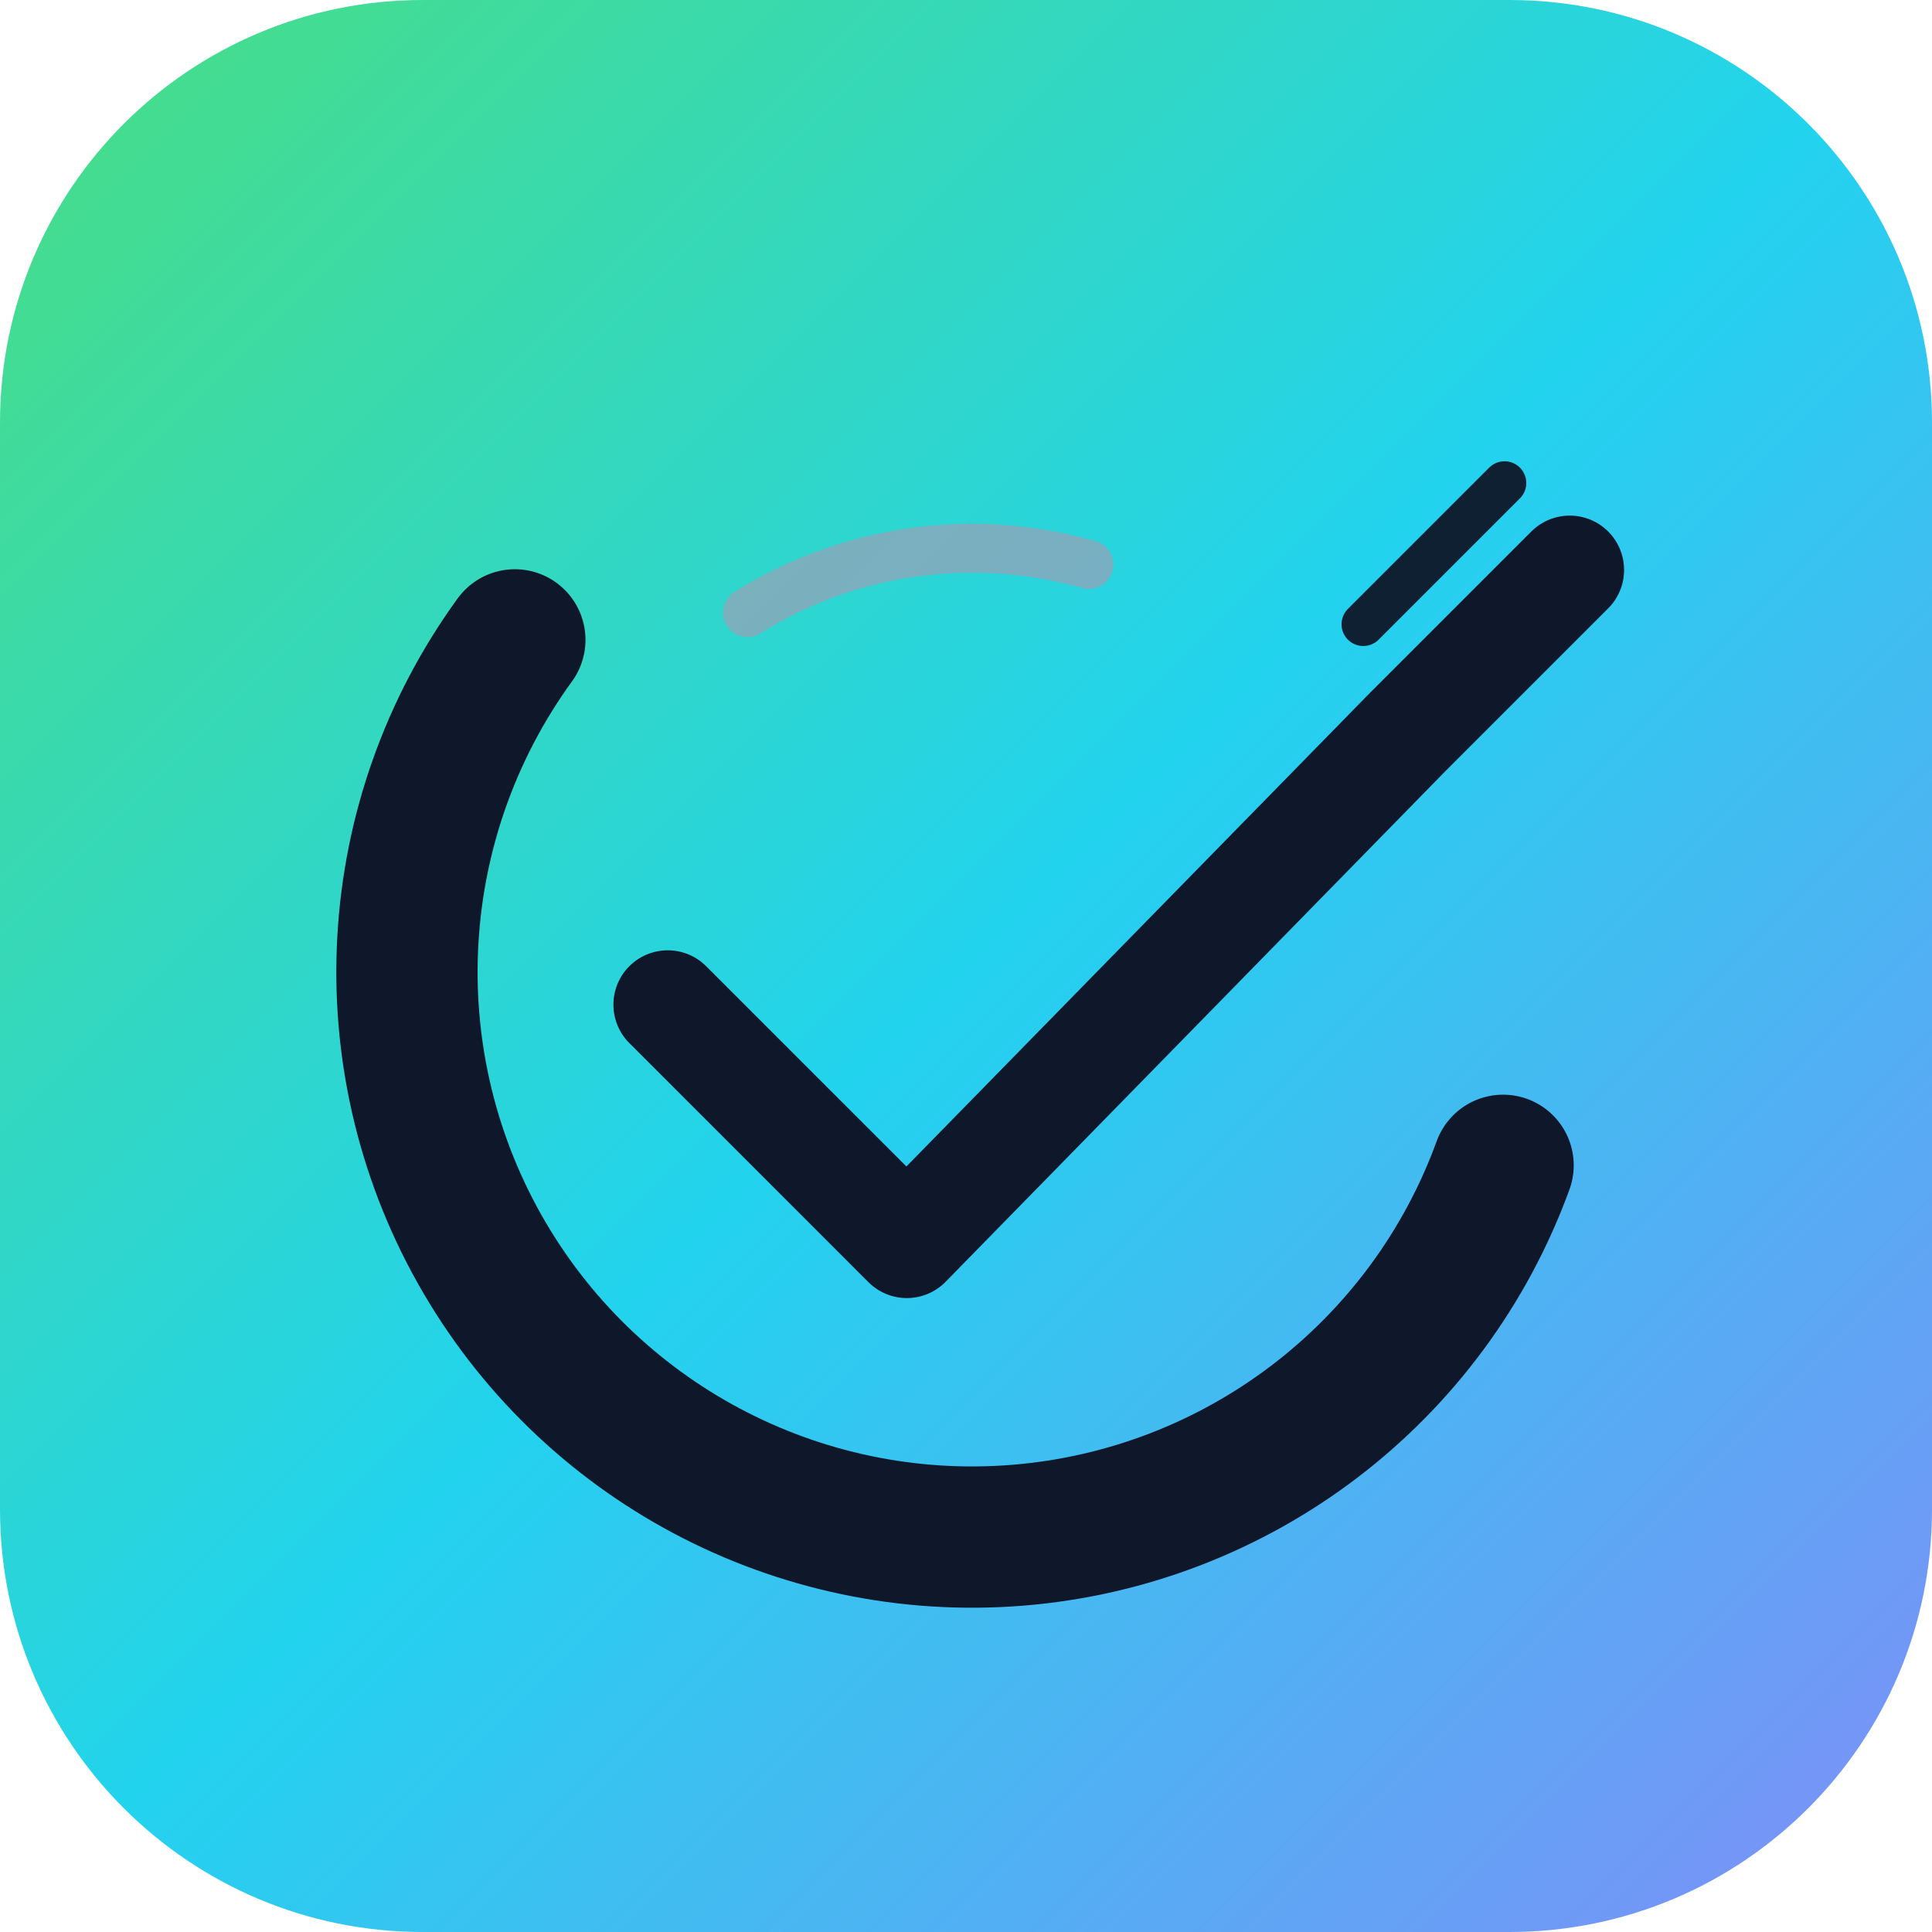
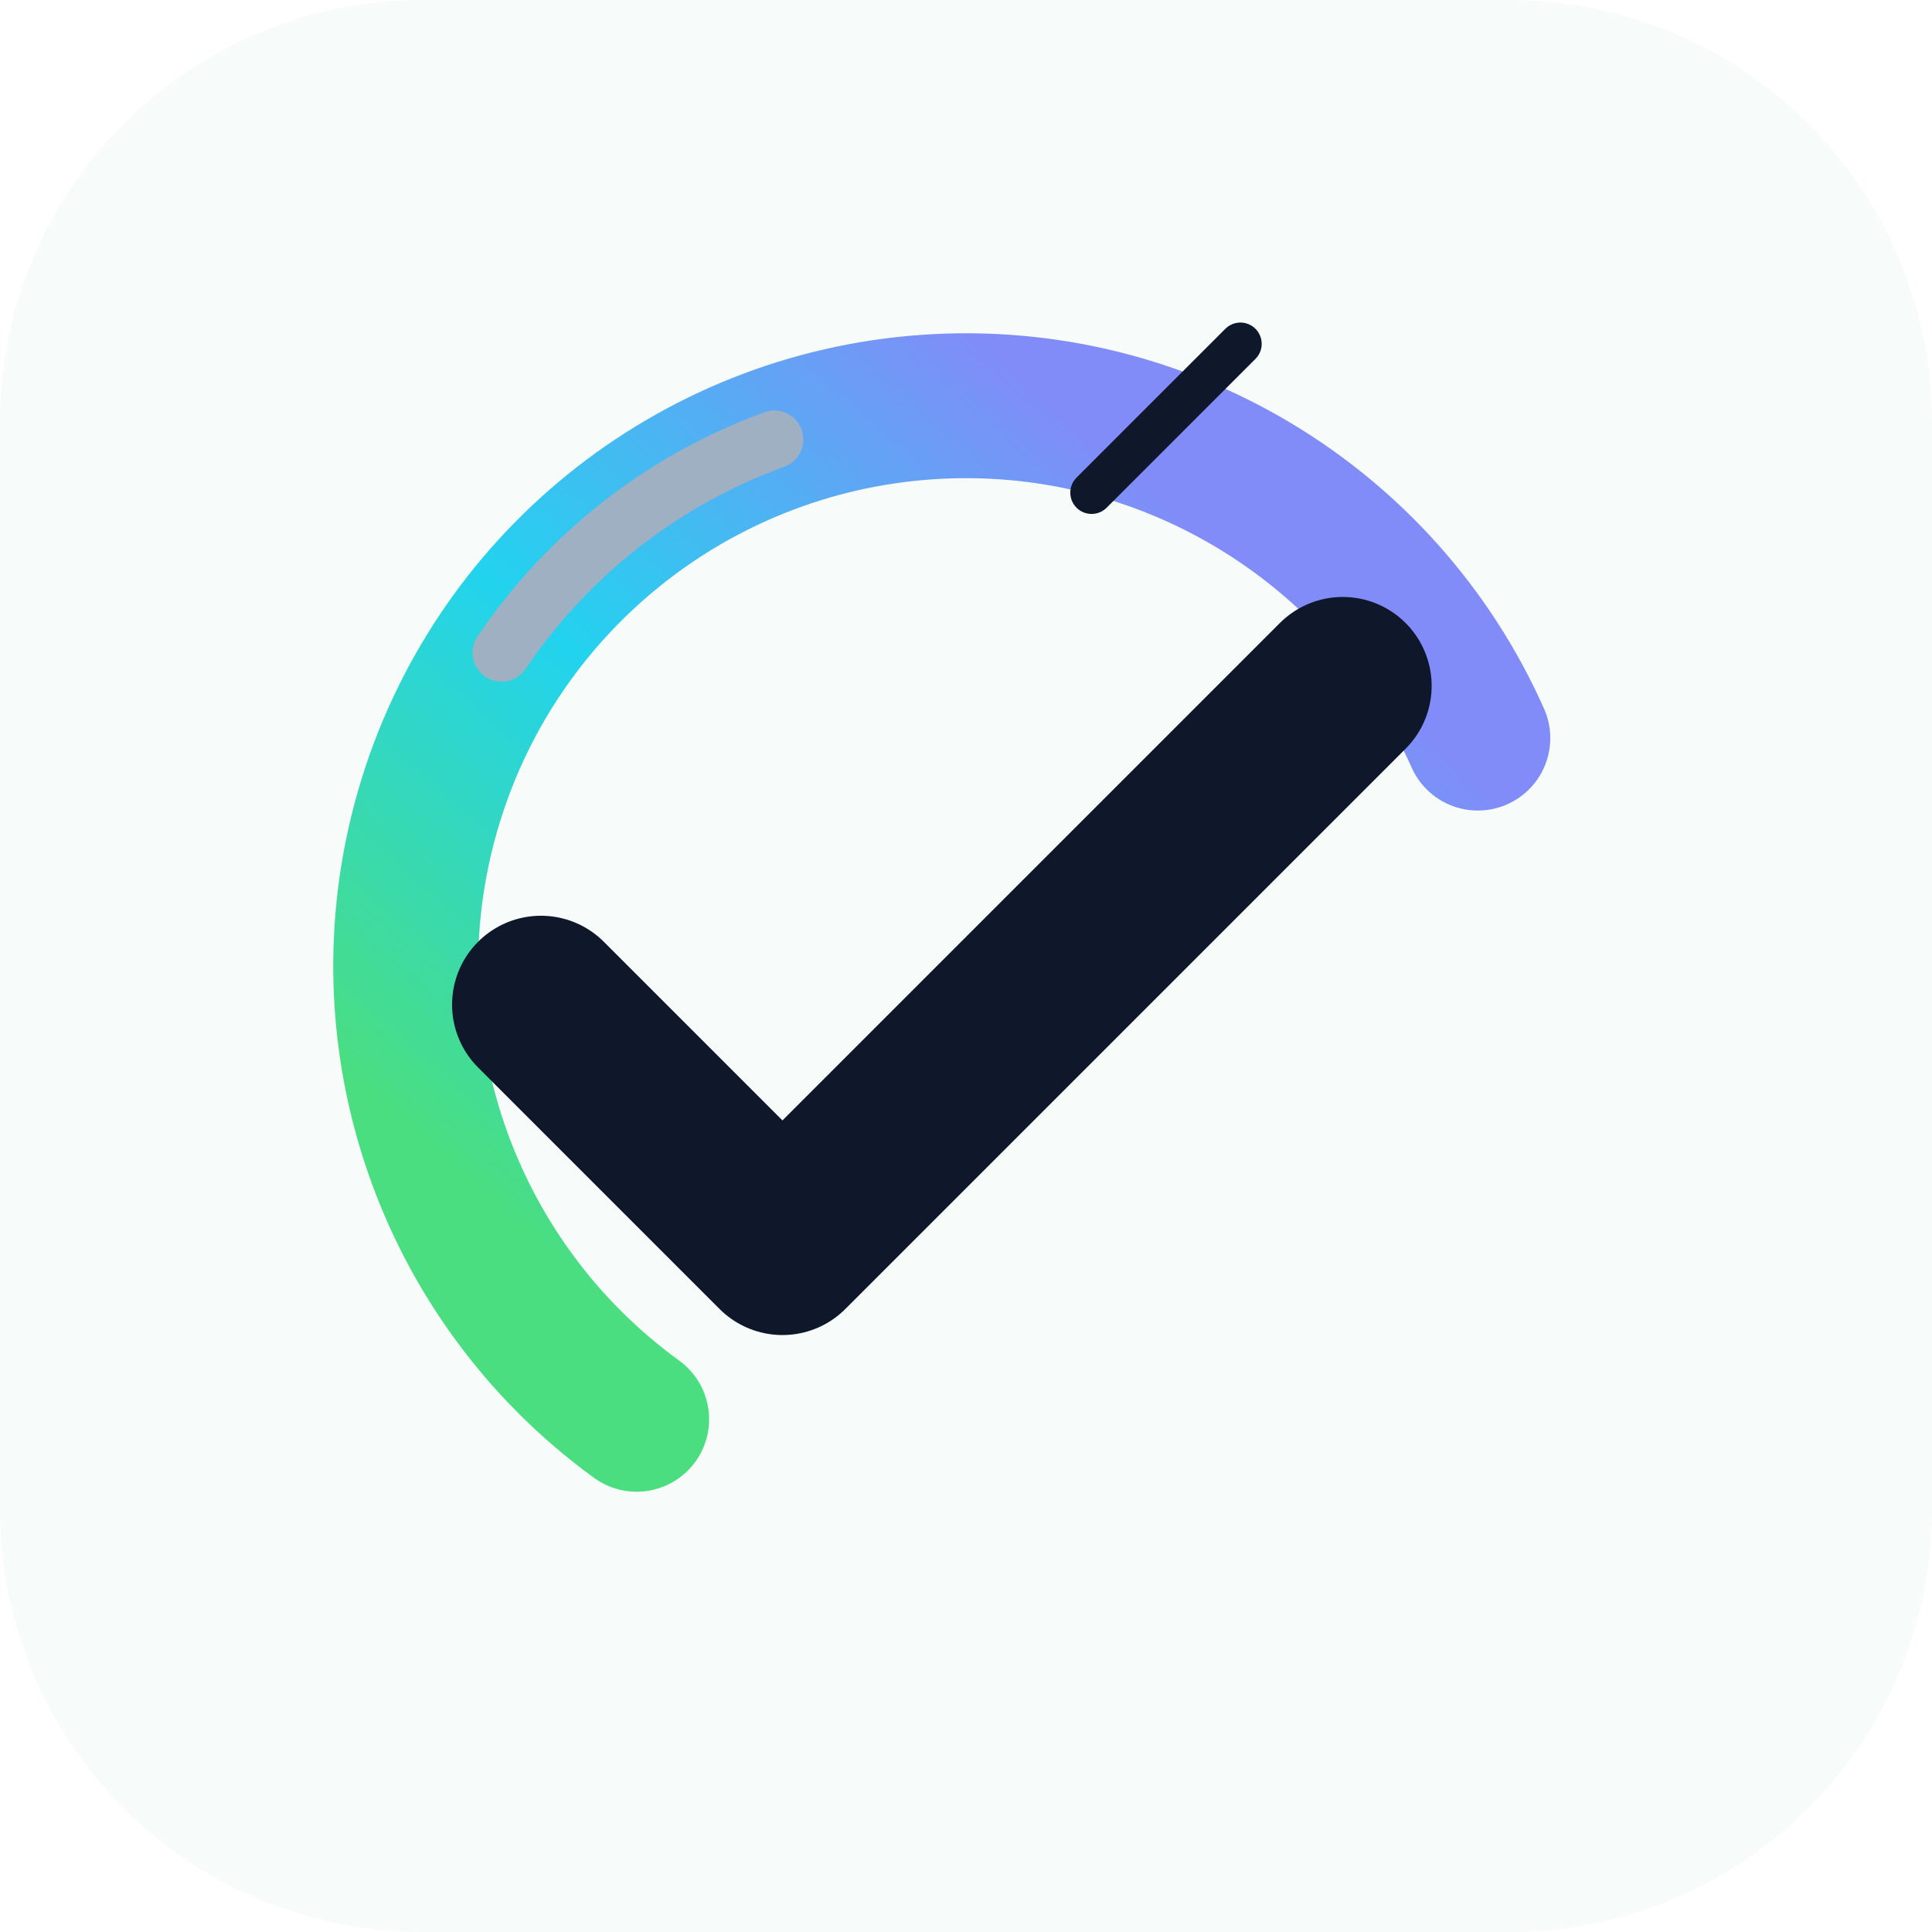
- <svg xmlns="http://www.w3.org/2000/svg" width="64" height="64" viewBox="0 0 64 64">
+ <svg xmlns="http://www.w3.org/2000/svg" width="128" height="128" viewBox="0 0 128 128">
+   <rect width="100%" height="100%" rx="28" fill="#F7FBFA" />
  <defs>
-     <linearGradient id="grad" x1="0%" y1="0%" x2="100%" y2="100%">
+     <linearGradient id="g" x1="18%" y1="88%" x2="82%" y2="20%">
      <stop offset="0%" stop-color="#4ADE80" />
-       <stop offset="50%" stop-color="#22D3EE" />
+       <stop offset="48%" stop-color="#22D3EE" />
      <stop offset="100%" stop-color="#818CF8" />
    </linearGradient>
-     <linearGradient id="pastel" x1="0%" y1="0%" x2="100%" y2="100%">
-       <stop offset="0%" stop-color="#86EFAC" />
-       <stop offset="50%" stop-color="#67E8F9" />
-       <stop offset="100%" stop-color="#A5B4FC" />
-     </linearGradient>
-     <filter id="shadow" x="-20%" y="-20%" width="140%" height="140%">
-       <feDropShadow dx="0" dy="14" stdDeviation="16" flood-color="#0F172A" flood-opacity="0.10" />
-     </filter>
-     <filter id="soft" x="-20%" y="-20%" width="140%" height="140%">
-       <feGaussianBlur stdDeviation="22" />
-     </filter>
  </defs>
-   <rect x="0" y="0" width="64" height="64" rx="14" fill="url(#grad)" />
-   <g transform="translate(7 7) scale(0.18)">
-     <path d="M 55.86 78.87 A 104.00 104.00 0 1 0 237.73 175.57" fill="none" stroke="#0F172A" stroke-width="26" stroke-linecap="round" />
-     <path d="M 98.67 73.85 A 78.00 78.00 0 0 1 161.50 65.02" fill="none" stroke="#94A3B8" stroke-width="9" stroke-linecap="round" opacity="0.75" />
-     <path d="M 84 146 L 128 190 L 220 96 L 250 66" fill="none" stroke="#0F172A" stroke-width="20" stroke-linecap="round" stroke-linejoin="round" />
-     <path d="M 212 76 L 238 50" fill="none" stroke="#0F172A" stroke-width="8" stroke-linecap="round" opacity="0.95" />
+   <g fill="none">
+     <path d="M 42.18 94.03 A 37.12 37.12 0 1 1 97.91 48.90" stroke="url(#g)" stroke-width="9.60" stroke-linecap="round" />
+     <path d="M 33.23 43.24 A 37.12 37.12 0 0 1 51.30 29.12" stroke="#9FB0C3" stroke-width="3.84" stroke-linecap="round" />
+     <polyline points="35.84,66.56 51.84,82.56 88.96,45.44" stroke="#0F172A" stroke-width="11.78" stroke-linecap="round" stroke-linejoin="round" />
+     <line x1="72.32" y1="32.64" x2="82.18" y2="22.78" stroke="#0F172A" stroke-width="2.82" stroke-linecap="round" />
  </g>
</svg>
